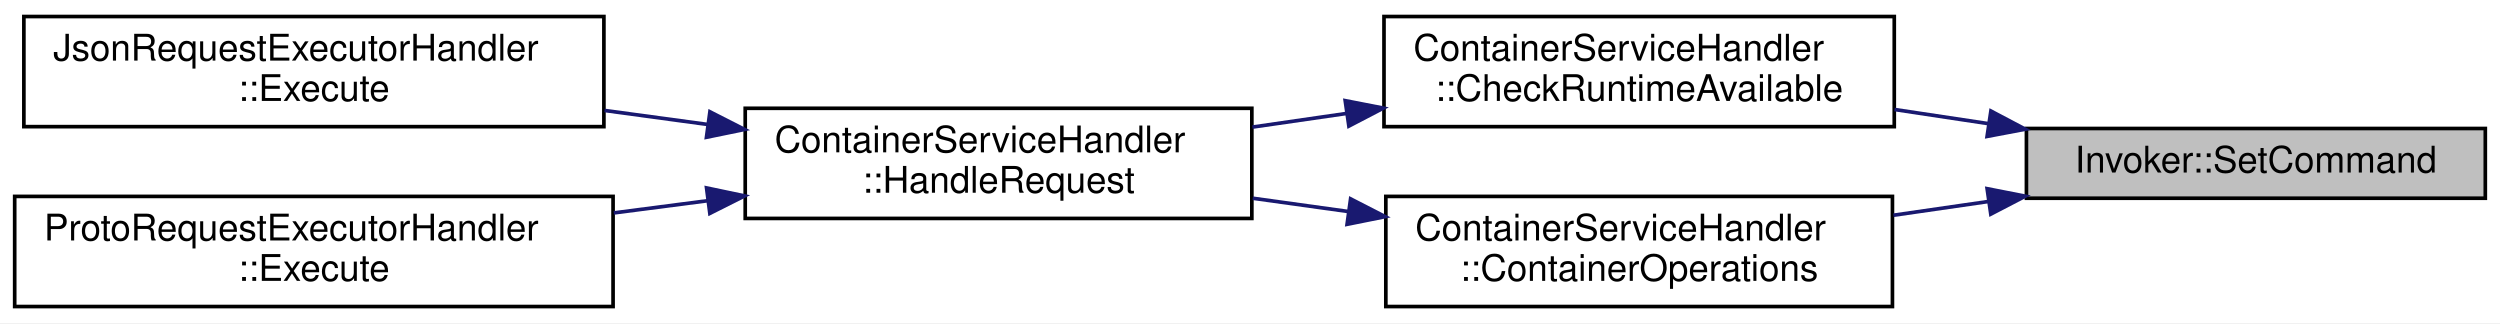
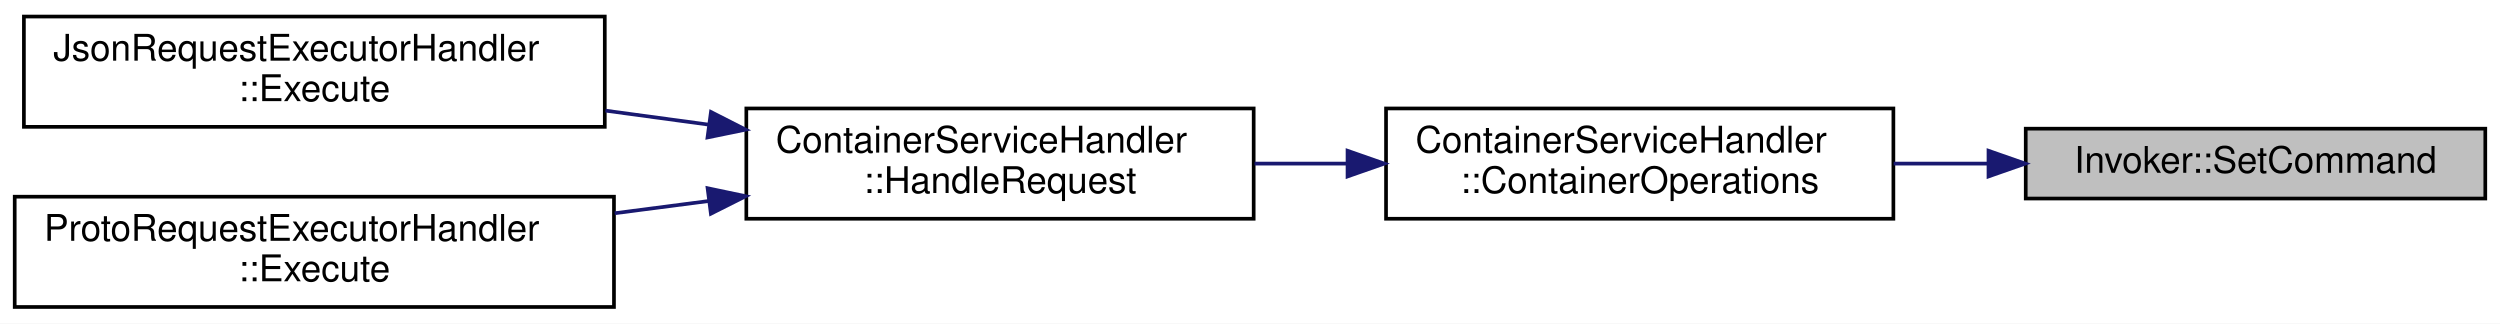
- <svg xmlns="http://www.w3.org/2000/svg" xmlns:xlink="http://www.w3.org/1999/xlink" width="681pt" height="88pt" viewBox="0.00 0.00 681.00 88.00">
+ <svg xmlns="http://www.w3.org/2000/svg" xmlns:xlink="http://www.w3.org/1999/xlink" width="680pt" height="88pt" viewBox="0.00 0.00 680.00 88.00">
  <g id="graph0" class="graph" transform="scale(1 1) rotate(0) translate(4 84)">
-     <polygon fill="white" stroke="transparent" points="-4,4 -4,-84 677,-84 677,4 -4,4" />
+     <polygon fill="white" stroke="transparent" points="-4,4 -4,-84 676,-84 676,4 -4,4" />
    <g id="node1" class="node">
      <g id="a_node1">
        <a xlink:title="Set the command to be executed.">
-           <polygon fill="#bfbfbf" stroke="black" points="548,-30 548,-49 673,-49 673,-30 548,-30" />
-           <text text-anchor="middle" x="610.5" y="-37" font-family="Helvetica,sans-Serif" font-size="10.00">Invoker::SetCommand</text>
+           <polygon fill="#bfbfbf" stroke="black" points="547,-30 547,-49 672,-49 672,-30 547,-30" />
+           <text text-anchor="middle" x="609.5" y="-37" font-family="Helvetica,sans-Serif" font-size="10.00">Invoker::SetCommand</text>
        </a>
      </g>
    </g>
    <g id="node2" class="node">
      <g id="a_node2">
-         <a xlink:href="classContainerServiceHandler.html#af17a1c94a543aa45bdcdba2b0674ab8a" target="_top" xlink:title="Checks if the specified container runtime is available for the given operation.">
-           <polygon fill="white" stroke="black" points="373,-49.5 373,-79.5 512,-79.5 512,-49.5 373,-49.5" />
-           <text text-anchor="start" x="381" y="-67.5" font-family="Helvetica,sans-Serif" font-size="10.00">ContainerServiceHandler</text>
-           <text text-anchor="middle" x="442.5" y="-56.5" font-family="Helvetica,sans-Serif" font-size="10.00">::CheckRuntimeAvailable</text>
+         <a xlink:href="classContainerServiceHandler.html#ae4a38bbbb711ab34dbd3fc50ea0814f7" target="_top" xlink:title="Performs the specified container operation using the request structure.">
+           <polygon fill="white" stroke="black" points="373,-24.5 373,-54.5 511,-54.5 511,-24.5 373,-24.5" />
+           <text text-anchor="start" x="381" y="-42.5" font-family="Helvetica,sans-Serif" font-size="10.00">ContainerServiceHandler</text>
+           <text text-anchor="middle" x="442" y="-31.5" font-family="Helvetica,sans-Serif" font-size="10.00">::ContainerOperations</text>
        </a>
      </g>
    </g>
    <g id="edge1" class="edge">
-       <path fill="none" stroke="midnightblue" d="M537.77,-50.3C529.24,-51.59 520.54,-52.9 512.06,-54.17" />
-       <polygon fill="midnightblue" stroke="midnightblue" points="538.32,-53.76 547.69,-48.81 537.28,-46.84 538.32,-53.76" />
-     </g>
-     <g id="node6" class="node">
-       <g id="a_node6">
-         <a xlink:href="classContainerServiceHandler.html#a92b3d49dc72dfdf47661c33431aa9db9" target="_top" xlink:title="Performs the specified container operation.">
-           <polygon fill="white" stroke="black" points="373.5,-0.5 373.5,-30.5 511.5,-30.5 511.5,-0.5 373.5,-0.5" />
-           <text text-anchor="start" x="381.5" y="-18.5" font-family="Helvetica,sans-Serif" font-size="10.00">ContainerServiceHandler</text>
-           <text text-anchor="middle" x="442.5" y="-7.5" font-family="Helvetica,sans-Serif" font-size="10.00">::ContainerOperations</text>
-         </a>
-       </g>
-     </g>
-     <g id="edge5" class="edge">
-       <path fill="none" stroke="midnightblue" d="M537.69,-29.12C529.09,-27.87 520.33,-26.61 511.78,-25.37" />
-       <polygon fill="midnightblue" stroke="midnightblue" points="537.29,-32.6 547.69,-30.56 538.29,-25.67 537.29,-32.6" />
+       <path fill="none" stroke="midnightblue" d="M536.63,-39.5C528.14,-39.5 519.5,-39.5 511.07,-39.5" />
+       <polygon fill="midnightblue" stroke="midnightblue" points="536.87,-43 546.87,-39.5 536.87,-36 536.87,-43" />
    </g>
    <g id="node3" class="node">
      <g id="a_node3">
        <a xlink:href="classContainerServiceHandler.html#a16f0650a9d5719fc441541a2adc5f29a" target="_top" xlink:title="Handles a container request by dispatching to the appropriate operation.">
          <polygon fill="white" stroke="black" points="199,-24.5 199,-54.5 337,-54.5 337,-24.5 199,-24.5" />
          <text text-anchor="start" x="207" y="-42.5" font-family="Helvetica,sans-Serif" font-size="10.00">ContainerServiceHandler</text>
          <text text-anchor="middle" x="268" y="-31.5" font-family="Helvetica,sans-Serif" font-size="10.00">::HandleRequest</text>
        </a>
      </g>
    </g>
    <g id="edge2" class="edge">
-       <path fill="none" stroke="midnightblue" d="M362.83,-53.1C354.26,-51.86 345.59,-50.6 337.15,-49.38" />
-       <polygon fill="midnightblue" stroke="midnightblue" points="362.43,-56.58 372.83,-54.55 363.43,-49.65 362.43,-56.58" />
+       <path fill="none" stroke="midnightblue" d="M362.36,-39.5C353.97,-39.5 345.49,-39.5 337.24,-39.5" />
+       <polygon fill="midnightblue" stroke="midnightblue" points="362.53,-43 372.53,-39.5 362.53,-36 362.53,-43" />
    </g>
    <g id="node4" class="node">
      <g id="a_node4">
        <a xlink:href="classJsonRequestExecutorHandler.html#aaf7c1c7c14971ccfda4076e0a4681f43" target="_top" xlink:title="Executes a request represented as a JSON string.">
          <polygon fill="white" stroke="black" points="2.5,-49.5 2.5,-79.5 160.5,-79.5 160.5,-49.5 2.5,-49.5" />
          <text text-anchor="start" x="10.5" y="-67.5" font-family="Helvetica,sans-Serif" font-size="10.00">JsonRequestExecutorHandler</text>
          <text text-anchor="middle" x="81.5" y="-56.5" font-family="Helvetica,sans-Serif" font-size="10.00">::Execute</text>
        </a>
      </g>
    </g>
    <g id="edge3" class="edge">
      <path fill="none" stroke="midnightblue" d="M188.81,-50.09C179.5,-51.36 169.99,-52.65 160.67,-53.91" />
      <polygon fill="midnightblue" stroke="midnightblue" points="189.38,-53.55 198.82,-48.74 188.44,-46.61 189.38,-53.55" />
    </g>
    <g id="node5" class="node">
      <g id="a_node5">
        <a xlink:href="classProtoRequestExecutorHandler.html#a7255c2daf8946f8c73b0327cd4ad9156" target="_top" xlink:title="Executes a request and returns a JSON response.">
          <polygon fill="white" stroke="black" points="0,-0.5 0,-30.5 163,-30.5 163,-0.5 0,-0.5" />
          <text text-anchor="start" x="8" y="-18.5" font-family="Helvetica,sans-Serif" font-size="10.00">ProtoRequestExecutorHandler</text>
          <text text-anchor="middle" x="81.5" y="-7.5" font-family="Helvetica,sans-Serif" font-size="10.00">::Execute</text>
        </a>
      </g>
    </g>
    <g id="edge4" class="edge">
      <path fill="none" stroke="midnightblue" d="M188.65,-29.31C180.22,-28.21 171.64,-27.1 163.19,-26" />
      <polygon fill="midnightblue" stroke="midnightblue" points="188.46,-32.81 198.82,-30.63 189.36,-25.87 188.46,-32.81" />
    </g>
-     <g id="edge6" class="edge">
-       <path fill="none" stroke="midnightblue" d="M363.22,-26.39C354.55,-27.6 345.78,-28.82 337.25,-30" />
-       <polygon fill="midnightblue" stroke="midnightblue" points="363.9,-29.83 373.32,-24.99 362.94,-22.9 363.9,-29.83" />
-     </g>
  </g>
</svg>
